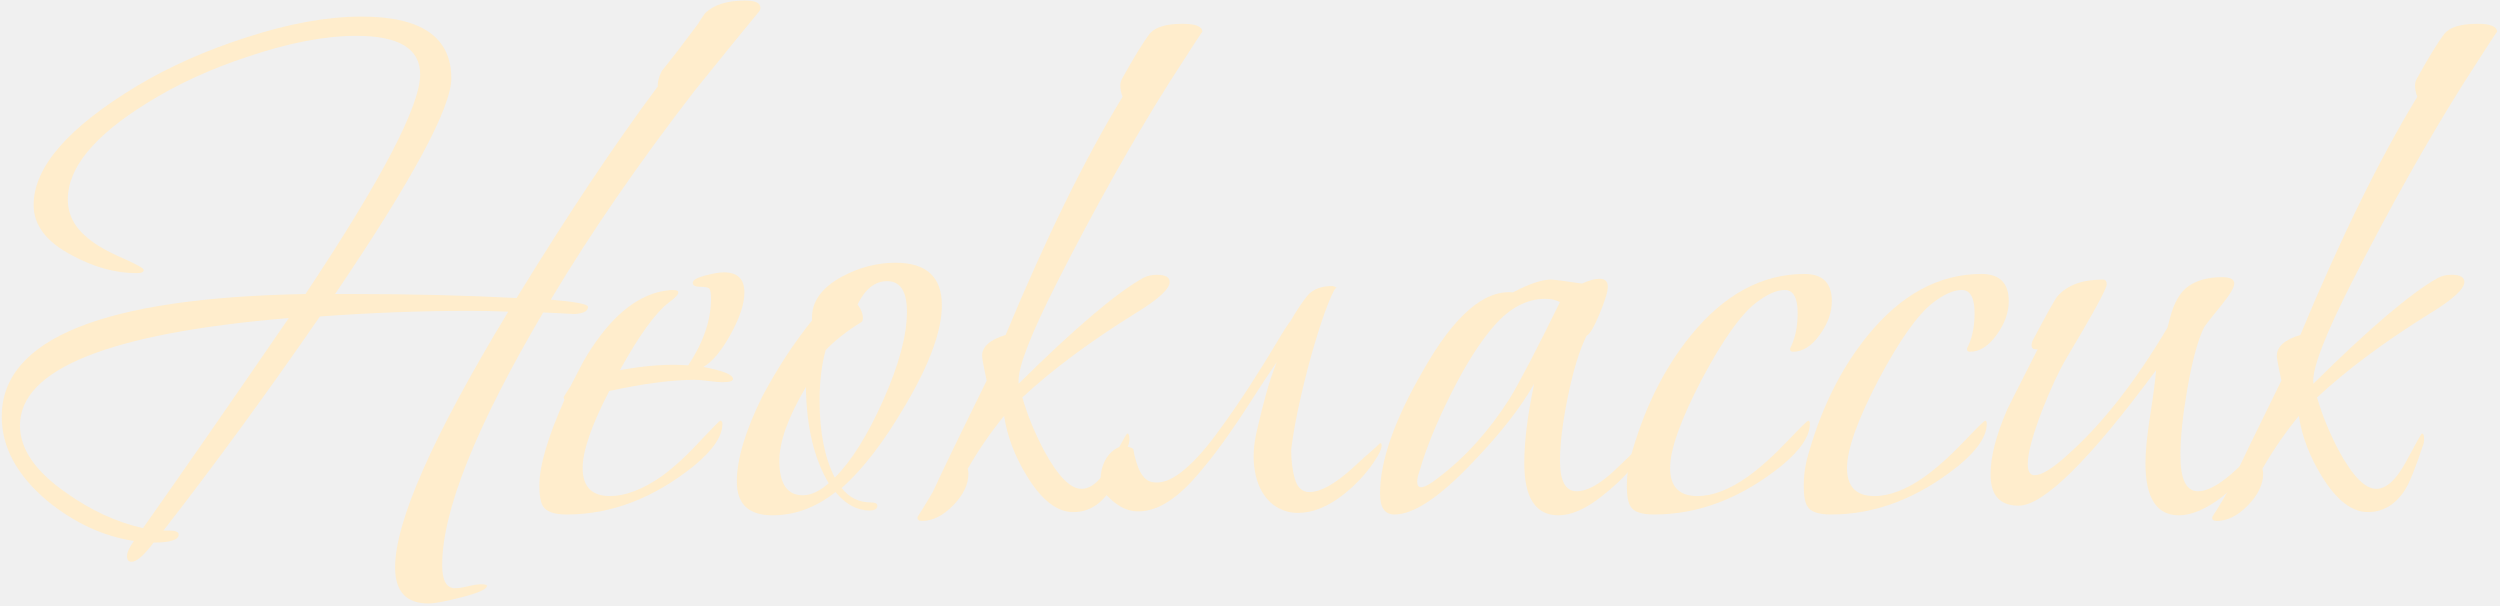
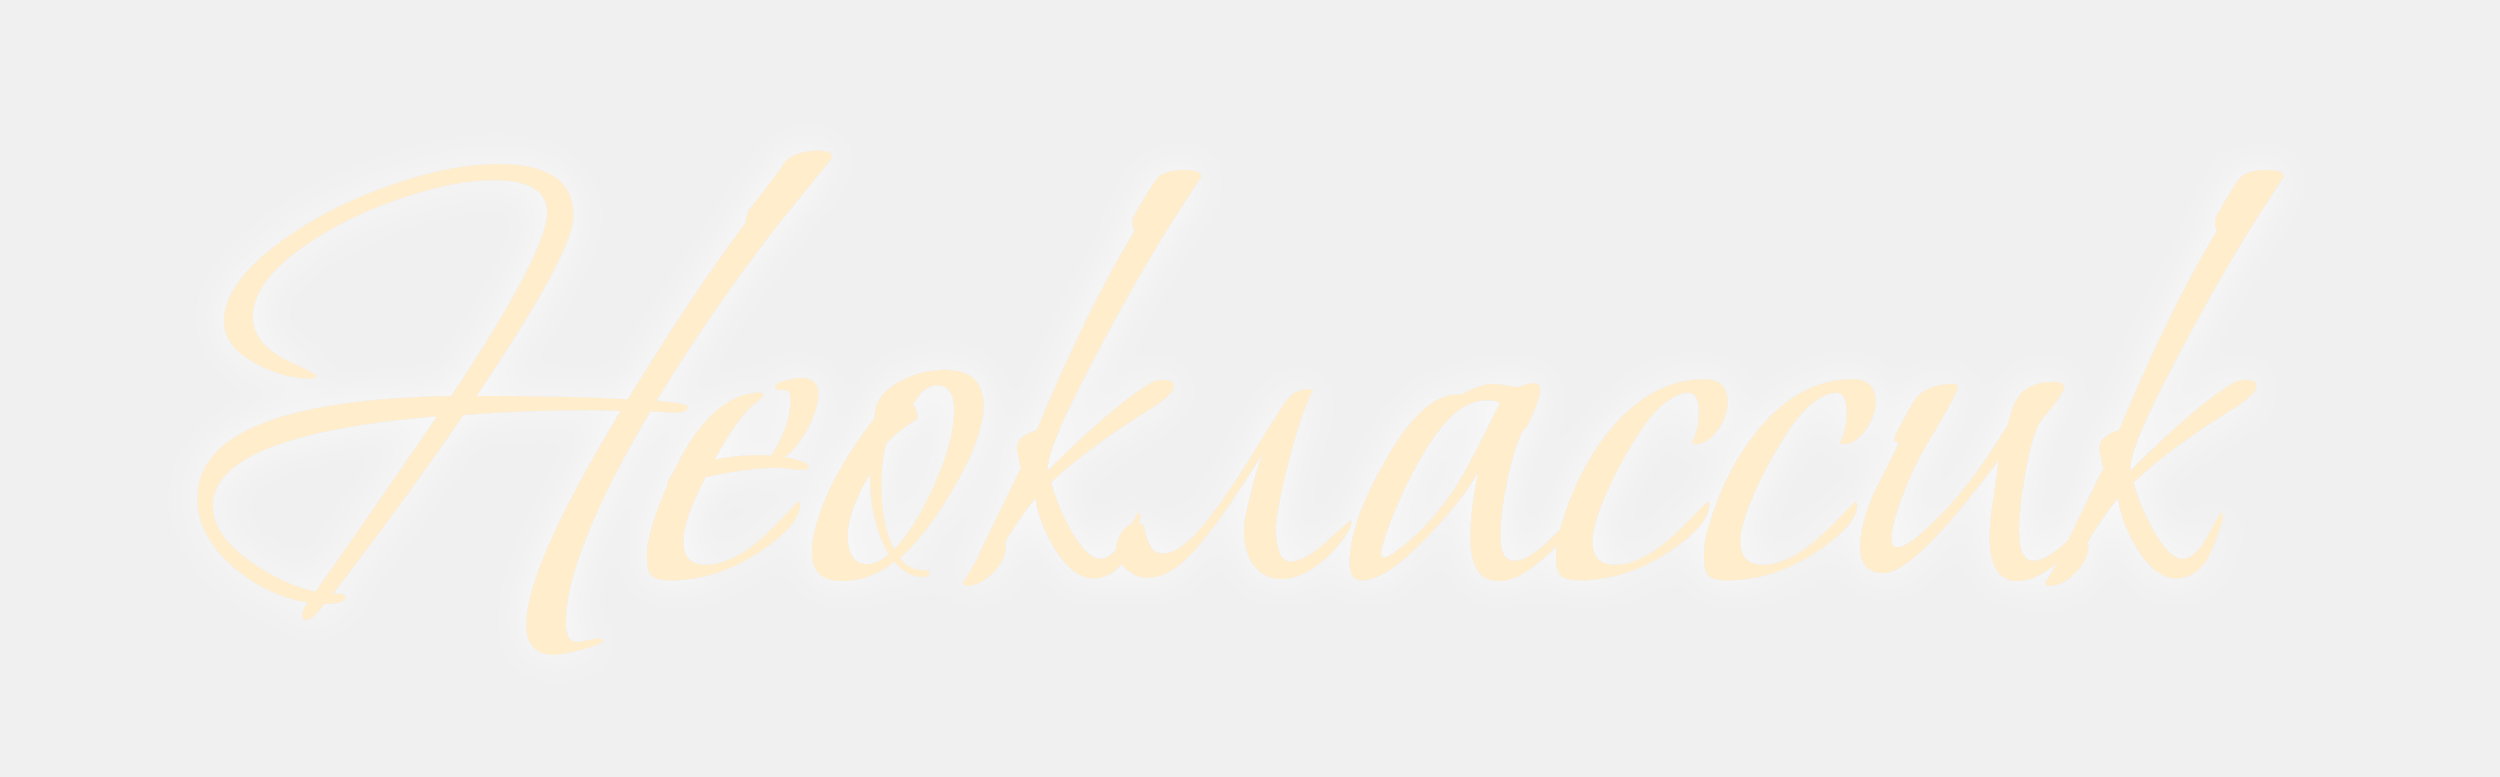
- <svg xmlns="http://www.w3.org/2000/svg" width="821" height="199" viewBox="0 0 821 199" fill="none">
-   <path d="M94.839 104.449C35.981 109.366 6.554 121.128 6.554 139.735C6.554 147.458 11.627 154.836 21.767 161.854C29.908 167.649 38.307 171.505 46.957 173.438C57.761 158.165 73.722 135.174 94.839 104.449ZM180.877 98.398C189.023 99.104 193.096 99.893 193.096 100.765C193.096 102.349 191.265 103.132 187.607 103.132C189.107 103.132 186.029 102.965 178.382 102.61C156.27 140.179 145.214 167.821 145.214 185.55C145.214 190.64 146.625 193.184 149.456 193.184C150.45 193.184 151.861 192.965 153.692 192.526C155.518 192.087 156.933 191.868 157.933 191.868C159.26 191.868 159.928 192.045 159.928 192.401C159.928 193.451 157.221 194.679 151.821 196.085C146.417 197.485 142.72 198.185 140.721 198.185C133.406 198.185 129.754 194.245 129.754 186.345C129.754 171.244 142.136 143.252 166.911 102.349C162.753 102.171 158.433 102.082 153.939 102.082C138.311 102.082 122.018 102.699 105.063 103.927C87.608 129.201 70.48 152.642 53.688 174.227H55.435C57.593 174.227 58.677 174.666 58.677 175.544C58.677 177.3 55.935 178.178 50.446 178.178C47.289 182.394 44.874 184.495 43.211 184.495C42.216 184.495 41.716 183.878 41.716 182.656C41.716 181.422 42.464 179.761 43.963 177.655C33.818 176.072 24.341 171.683 15.531 164.487C5.554 156.064 0.571 146.847 0.571 136.84C0.571 111.211 33.818 97.787 100.322 96.554C125.428 58.812 137.979 34.765 137.979 24.403C137.979 15.98 131.001 11.769 117.03 11.769C106.721 11.769 94.839 14.052 81.373 18.614C69.064 22.653 58.008 27.742 48.205 33.887C30.908 44.594 22.267 55.128 22.267 65.479C22.267 70.396 24.425 74.613 28.75 78.119C31.408 80.402 35.397 82.686 40.722 84.964C45.042 86.903 47.205 88.125 47.205 88.653C47.205 89.353 46.458 89.703 44.958 89.703C37.975 89.703 30.908 87.775 23.762 83.914C15.284 79.525 11.043 73.996 11.043 67.324C11.043 54.861 22.43 41.782 45.21 28.092C55.846 21.775 67.733 16.503 80.873 12.291C94.839 7.729 107.468 5.446 118.777 5.446C138.395 5.446 148.208 12.208 148.208 25.725C148.208 35.376 135.485 58.989 110.052 96.554H115.783C134.906 96.554 152.86 96.993 169.652 97.871C186.444 70.485 201.905 47.311 216.039 28.354C215.871 27.131 216.291 25.459 217.286 23.353C220.444 19.491 224.433 14.313 229.258 7.818C229.753 6.94 230.505 5.801 231.5 4.396C234.326 1.585 238.735 0.179 244.718 0.179C248.044 0.179 249.707 0.968 249.707 2.551C249.707 3.079 249.539 3.518 249.207 3.868C244.55 9.485 237.488 18.175 228.011 29.937C209.719 53.633 194.006 76.457 180.877 98.398Z" fill="#FFEDCC" />
-   <path d="M240.724 124.462C240.724 125.167 239.561 125.517 237.235 125.517C236.236 125.517 234.741 125.387 232.747 125.12C230.747 124.859 229.253 124.728 228.253 124.728C220.775 124.728 211.382 125.956 200.074 128.412C194.254 139.646 191.344 148.075 191.344 153.692C191.344 159.842 194.338 162.904 200.326 162.904C205.315 162.904 210.882 160.798 217.034 156.587C221.186 153.603 225.595 149.569 230.252 144.475C234.241 140.258 236.32 138.157 236.488 138.157C236.988 138.157 237.235 138.507 237.235 139.207C237.235 143.252 234.157 147.813 228.006 152.898C214.703 163.609 200.737 168.965 186.108 168.965C182.119 168.965 179.54 168.082 178.377 166.332C177.546 165.104 177.13 162.82 177.13 159.481C177.13 152.992 179.877 143.597 185.36 131.312C185.192 130.962 185.113 130.696 185.113 130.518C185.113 130.345 185.86 129.117 187.355 126.834C188.354 124.906 189.765 122.184 191.596 118.672C198.911 106.032 206.972 98.487 215.787 96.026C217.944 95.498 219.691 95.237 221.023 95.237C222.186 95.237 222.77 95.498 222.77 96.026C222.77 96.726 221.686 97.87 219.528 99.448C215.203 102.787 209.882 110.16 203.568 121.567C212.208 119.989 219.691 119.461 226.011 119.989C231 112.438 233.494 105.154 233.494 98.132C233.494 96.198 233.286 95.064 232.87 94.709C232.455 94.359 231.455 94.181 229.876 94.181C228.298 94.181 227.511 93.748 227.511 92.865C227.511 91.987 228.837 91.198 231.5 90.498C234.157 89.797 236.236 89.442 237.735 89.442C242.224 89.442 244.466 91.642 244.466 96.026C244.466 99.715 242.971 104.282 239.977 109.721C236.988 115.161 233.994 118.761 231 120.511C237.483 121.739 240.724 123.056 240.724 124.462Z" fill="#FFEDCC" />
-   <path d="M297.834 102.346C297.834 95.679 295.671 92.34 291.35 92.34C287.362 92.34 284.12 94.885 281.626 99.974C282.784 101.557 283.373 103.052 283.373 104.447C283.373 105.152 283.2 105.596 282.873 105.769C278.048 108.758 274.143 111.82 271.149 114.986C269.817 119.72 269.154 125.254 269.154 131.576C269.154 141.933 270.817 150.356 274.143 156.851C279.626 151.411 284.946 142.894 290.103 131.31C295.255 119.72 297.834 110.074 297.834 102.346ZM272.148 158.695C267.323 150.622 264.829 140.093 264.666 127.093C258.846 136.927 255.936 145 255.936 151.323C255.936 158.868 258.514 162.646 263.671 162.646C266.324 162.646 269.154 161.329 272.148 158.695ZM294.092 86.284C304.233 86.284 309.305 90.934 309.305 100.24C309.305 108.491 305.396 119.286 297.586 132.627C290.435 144.911 283.373 154.128 276.39 160.273C278.879 163.435 282.121 165.013 286.114 165.013C287.441 165.013 288.109 165.368 288.109 166.063C288.109 167.118 287.273 167.646 285.615 167.646C281.457 167.646 277.716 165.629 274.39 161.59C267.907 166.685 261.008 169.229 253.694 169.229C245.874 169.229 241.97 165.54 241.97 158.168C241.97 150.79 244.795 141.41 250.447 129.993C255.441 120.692 260.84 112.441 266.66 105.246V104.713C266.492 99.101 269.817 94.445 276.637 90.762C282.284 87.773 288.109 86.284 294.092 86.284Z" fill="#FFEDCC" />
-   <path d="M334.492 125.253V126.042C352.947 107.785 366.576 96.201 375.39 91.284C376.722 90.583 378.216 90.233 379.879 90.233C382.705 90.233 384.12 91.022 384.12 92.6C384.12 94.884 380.379 98.306 372.896 102.873C357.935 112.179 345.548 121.397 335.739 130.52C337.397 136.31 339.812 142.193 342.97 148.166C347.463 156.416 351.531 160.539 355.194 160.539C358.514 160.539 361.8 157.508 365.042 151.458C368.284 145.396 369.986 142.366 370.154 142.366C370.654 142.366 370.902 142.987 370.902 144.215C370.902 145.093 370.733 145.882 370.402 146.582C368.076 153.605 366.165 158.345 364.671 160.8C361.508 165.717 357.435 168.173 352.447 168.173C347.127 168.173 342.054 164.223 337.234 156.322C333.245 149.833 330.751 143.249 329.751 136.576C325.425 141.843 321.437 147.633 317.784 153.955C317.948 154.483 318.032 155.006 318.032 155.533C318.032 159.05 316.369 162.514 313.048 165.937C309.717 169.359 306.313 171.073 302.819 171.073C301.661 171.073 301.161 170.629 301.324 169.756C302.487 167.996 304.15 165.273 306.313 161.589C310.133 153.344 316.037 141.143 324.02 124.992C323.02 120.425 322.52 117.708 322.52 116.83C322.52 113.841 325.099 111.563 330.256 109.979C343.554 78.032 356.352 51.969 368.66 31.778C368.16 30.55 367.907 29.322 367.907 28.089C367.907 27.389 368.076 26.689 368.412 25.983C372.401 18.788 375.474 13.782 377.637 10.976C379.463 8.871 383.036 7.815 388.362 7.815C392.682 7.815 394.845 8.698 394.845 10.449C394.845 10.276 391.187 15.893 383.873 27.3C371.733 46.613 359.514 68.376 347.211 92.6C338.565 109.635 334.324 120.514 334.492 125.253Z" fill="#FFEDCC" />
-   <path d="M424.023 147.634C424.023 151.323 424.433 154.573 425.27 157.379C426.096 160.185 427.675 161.59 430.006 161.59C433.658 161.59 438.399 158.957 444.219 153.69C445.719 152.289 447.006 151.103 448.085 150.137C449.163 149.175 450.119 148.339 450.95 147.634C451.781 146.934 452.534 146.228 453.202 145.533C453.528 145.533 453.697 145.706 453.697 146.056C453.86 146.761 453.444 147.989 452.45 149.74C449.624 154.484 445.882 158.696 441.23 162.379C436.073 166.424 431.085 168.436 426.265 168.436C423.77 168.436 421.484 167.819 419.405 166.596C417.322 165.368 415.624 163.566 414.293 161.199C412.962 158.832 412.13 155.89 411.799 152.373C411.467 148.867 411.883 144.833 413.046 140.261C413.877 136.577 414.793 132.935 415.793 129.335C416.787 125.74 417.945 122.27 419.282 118.937C416.619 122.798 413.833 127.01 410.928 131.577C408.018 136.138 405.024 140.569 401.95 144.87C398.872 149.175 395.715 153.167 392.473 156.851C389.231 160.54 385.99 163.346 382.748 165.274C379.502 167.208 376.265 168.08 373.019 167.913C369.782 167.735 366.58 165.98 363.418 162.646C362.091 161.24 361.423 159.485 361.423 157.379C361.423 155.273 361.883 153.298 362.794 151.453C363.71 149.609 365.001 148.203 366.659 147.242C368.322 146.275 370.153 146.317 372.148 147.373C373.311 154.045 375.35 157.687 378.26 158.299C381.165 158.915 384.406 157.818 387.984 155.007C391.557 152.201 395.299 148.167 399.204 142.894C403.108 137.627 406.771 132.36 410.18 127.093C413.585 121.831 416.535 117.092 419.034 112.881C421.523 108.664 423.102 106.208 423.77 105.502C425.77 101.996 427.635 99.185 429.382 97.079C431.129 94.974 433.911 93.918 437.736 93.918L438.983 94.446C438.484 94.446 437.528 96.249 436.113 99.844C434.698 103.444 433.203 107.917 431.624 113.272C430.046 118.628 428.546 124.376 427.136 130.521C425.725 136.666 424.686 142.367 424.023 147.634Z" fill="#FFEDCC" />
-   <path d="M512.298 99.185C510.803 98.485 509.224 98.129 507.561 98.129C501.41 98.129 495.753 101.118 490.601 107.085C486.113 112.18 481.46 119.506 476.64 129.068C471.815 138.641 468.321 147.2 466.163 154.74C465.663 156.151 465.416 157.295 465.416 158.168C465.416 159.396 465.827 160.012 466.663 160.012C467.826 160.012 469.736 158.957 472.394 156.851C481.208 150.178 489.023 141.494 495.842 130.782C499.331 124.992 504.82 114.458 512.298 99.185ZM511.798 169.229C504.32 169.229 500.578 163.524 500.578 152.106C500.578 144.911 501.662 136.222 503.82 126.043C499.331 133.943 492.601 142.544 483.618 151.85C472.81 163.257 464.248 168.963 457.933 168.963C454.771 168.963 453.197 166.68 453.197 162.113C453.197 151.411 457.933 137.894 467.41 121.57C477.551 103.663 487.36 95.151 496.837 96.024C502.157 93.218 506.314 91.812 509.308 91.812C510.308 91.812 513.708 92.251 519.533 93.129C521.859 92.073 523.769 91.551 525.269 91.551C527.095 91.551 528.011 92.429 528.011 94.179C528.011 95.762 527.095 98.751 525.269 103.13C523.438 107.524 522.027 109.891 521.028 110.247C518.697 114.986 516.663 121.612 514.92 130.124C513.174 138.641 512.298 145.705 512.298 151.323C512.298 157.995 514.129 161.329 517.786 161.329C521.275 161.329 525.516 158.957 530.51 154.217C535.493 149.478 537.904 147.106 537.74 147.106C538.067 147.106 538.235 147.289 538.235 147.633C538.235 151.495 534.078 156.678 525.769 163.173C520.612 167.207 515.955 169.229 511.798 169.229Z" fill="#FFEDCC" />
-   <path d="M601.577 98.922C601.577 102.611 600.246 106.295 597.588 109.979C594.925 113.668 592.011 115.512 588.863 115.512C588.195 115.512 587.863 115.246 587.863 114.718C587.863 114.373 588.027 113.929 588.358 113.401C589.689 110.423 590.353 106.911 590.353 102.872C590.353 97.783 588.942 95.233 586.116 95.233C583.454 95.233 580.296 96.639 576.639 99.45C571.65 103.311 565.746 111.656 558.932 124.463C551.949 137.803 548.46 147.554 548.46 153.688C548.46 159.838 551.454 162.905 557.437 162.905C562.426 162.905 567.909 160.8 573.897 156.588C578.049 153.604 582.538 149.565 587.363 144.476C591.352 140.259 593.51 138.159 593.847 138.159C594.178 138.159 594.346 138.509 594.346 139.209C594.346 143.248 591.268 147.81 585.122 152.899C571.814 163.611 557.848 168.961 543.224 168.961C539.061 168.961 536.488 168.078 535.488 166.328C534.657 165.105 534.246 162.822 534.246 159.483C534.246 156.682 534.578 153.871 535.241 151.06C539.566 134.908 546.213 121.302 555.19 110.245C566.167 96.727 578.633 89.966 592.599 89.966C598.588 89.966 601.577 92.955 601.577 98.922Z" fill="#FFEDCC" />
-   <path d="M659.679 98.922C659.679 102.611 658.343 106.295 655.69 109.979C653.028 113.668 650.113 115.512 646.965 115.512C646.297 115.512 645.966 115.246 645.966 114.718C645.966 114.373 646.129 113.929 646.46 113.401C647.792 110.423 648.455 106.911 648.455 102.872C648.455 97.783 647.044 95.233 644.219 95.233C641.556 95.233 638.399 96.639 634.741 99.45C629.753 103.311 623.849 111.656 617.034 124.463C610.051 137.803 606.562 147.554 606.562 153.688C606.562 159.838 609.556 162.905 615.539 162.905C620.528 162.905 626.011 160.8 632 156.588C636.152 153.604 640.64 149.565 645.466 144.476C649.455 140.259 651.612 138.159 651.949 138.159C652.28 138.159 652.449 138.509 652.449 139.209C652.449 143.248 649.37 147.81 643.224 152.899C629.916 163.611 615.95 168.961 601.326 168.961C597.164 168.961 594.59 168.078 593.591 166.328C592.759 165.105 592.348 162.822 592.348 159.483C592.348 156.682 592.675 153.871 593.343 151.06C597.669 134.908 604.315 121.302 613.292 110.245C624.269 96.727 636.736 89.966 650.702 89.966C656.69 89.966 659.679 92.955 659.679 98.922Z" fill="#FFEDCC" />
-   <path d="M715.538 169.229C708.219 169.229 704.566 163.523 704.566 152.111C704.566 148.249 705.066 143.16 706.061 136.837C707.224 129.292 707.892 124.202 708.055 121.569C686.112 151.238 671.067 166.067 662.916 166.067C656.764 166.067 653.691 162.645 653.691 155.8C653.691 150.005 655.517 142.893 659.179 134.47C659.674 133.415 663.005 126.836 669.152 114.719H668.652C667.657 114.719 667.162 114.28 667.162 113.402C667.162 113.057 667.241 112.613 667.405 112.085C672.23 102.962 674.972 98.045 675.635 97.345C678.792 93.656 683.781 91.811 690.6 91.811C691.432 91.811 691.847 92.339 691.847 93.389C691.847 94.795 687.438 102.873 678.629 117.613C676.135 121.83 673.477 127.536 670.651 134.731C667.489 142.987 665.915 148.871 665.915 152.372C665.915 154.833 666.657 156.061 668.157 156.061C670.483 156.061 674.056 153.871 678.881 149.477C690.185 139.476 701.157 125.519 711.797 107.612L712.549 104.712C713.875 99.45 715.954 95.855 718.78 93.917C721.611 91.989 725.268 91.022 729.752 91.022C732.409 91.022 733.745 91.722 733.745 93.128C733.745 94.356 732.33 96.728 729.504 100.239C726.174 104.279 724.268 106.734 723.768 107.612C721.774 111.651 719.943 118.408 718.285 127.886C716.785 136.67 716.038 143.865 716.038 149.477C716.038 157.378 717.943 161.328 721.774 161.328C725.1 161.328 729.291 158.956 734.369 154.216C739.437 149.477 741.887 147.11 741.723 147.11C741.887 147.11 741.976 147.288 741.976 147.633C741.976 151.494 737.903 156.683 729.752 163.172C724.432 167.206 719.695 169.229 715.538 169.229Z" fill="#FFEDCC" />
-   <path d="M759.683 125.253V126.042C778.138 107.785 791.767 96.201 800.582 91.284C801.908 90.583 803.407 90.233 805.07 90.233C807.891 90.233 809.307 91.022 809.307 92.6C809.307 94.884 805.565 98.306 798.087 102.873C783.122 112.179 770.734 121.397 760.93 130.52C762.588 136.31 764.998 142.193 768.161 148.166C772.65 156.416 776.723 160.539 780.38 160.539C783.706 160.539 786.992 157.508 790.233 151.458C793.475 145.396 795.177 142.366 795.346 142.366C795.845 142.366 796.088 142.987 796.088 144.215C796.088 145.093 795.925 145.882 795.593 146.582C793.262 153.605 791.352 158.345 789.857 160.8C786.695 165.717 782.627 168.173 777.638 168.173C772.318 168.173 767.24 164.223 762.425 156.322C758.436 149.833 755.942 143.249 754.942 136.576C750.617 141.843 746.628 147.633 742.971 153.955C743.134 154.483 743.223 155.006 743.223 155.533C743.223 159.05 741.56 162.514 738.234 165.937C734.904 169.359 731.504 171.073 728.015 171.073C726.847 171.073 726.352 170.629 726.515 169.756C727.678 167.996 729.336 165.273 731.504 161.589C735.324 153.344 741.229 141.143 749.206 124.992C748.212 120.425 747.712 117.708 747.712 116.83C747.712 113.841 750.29 111.563 755.442 109.979C768.74 78.032 781.543 51.969 793.846 31.778C793.351 30.55 793.099 29.322 793.099 28.089C793.099 27.389 793.262 26.689 793.599 25.983C797.587 18.788 800.661 13.782 802.828 10.976C804.655 8.871 808.228 7.815 813.553 7.815C817.868 7.815 820.031 8.698 820.031 10.449C820.031 10.276 816.374 15.893 809.064 27.3C796.919 46.613 784.705 68.376 772.397 92.6C763.751 109.635 759.515 120.514 759.683 125.253Z" fill="#FFEDCC" />
+ <svg xmlns="http://www.w3.org/2000/svg" width="982" height="305" viewBox="0 0 982 305" fill="none">
+   <g filter="url(#filter0_d_1_239)">
+     <mask id="mask0_1_239" style="mask-type:luminance" maskUnits="userSpaceOnUse" x="0" y="0" width="982" height="305">
+       <path d="M0 304.57H982V0H0V304.57Z" fill="white" />
+     </mask>
+     <g mask="url(#mask0_1_239)">
+       <path d="M171.839 163.449C112.981 168.366 83.554 180.128 83.554 198.735C83.554 206.458 88.627 213.836 98.767 220.854C106.908 226.649 115.307 230.505 123.957 232.438C134.761 217.165 150.721 194.174 171.839 163.449ZM257.877 157.398C266.023 158.104 270.096 158.893 270.096 159.765C270.096 161.349 268.265 162.132 264.607 162.132C266.107 162.132 263.029 161.965 255.382 161.61C233.27 199.179 222.214 226.821 222.214 244.55C222.214 249.64 223.625 252.184 226.456 252.184C227.45 252.184 228.861 251.965 230.692 251.526C232.518 251.087 233.933 250.868 234.933 250.868C236.26 250.868 236.928 251.045 236.928 251.401C236.928 252.451 234.221 253.679 228.821 255.085C223.417 256.485 219.72 257.185 217.721 257.185C210.406 257.185 206.754 253.245 206.754 245.345C206.754 230.244 219.136 202.252 243.911 161.349C239.753 161.171 235.433 161.082 230.939 161.082C215.311 161.082 199.018 161.699 182.063 162.927C164.608 188.201 147.48 211.642 130.688 233.227H132.435C134.593 233.227 135.677 233.666 135.677 234.544C135.677 236.3 132.935 237.178 127.446 237.178C124.289 241.394 121.874 243.495 120.211 243.495C119.216 243.495 118.716 242.878 118.716 241.656C118.716 240.422 119.464 238.761 120.963 236.655C110.818 235.072 101.341 230.683 92.531 223.487C82.554 215.064 77.571 205.847 77.571 195.84C77.571 170.211 110.818 156.787 177.322 155.554C202.428 117.812 214.979 93.765 214.979 83.403C214.979 74.98 208.001 70.769 194.03 70.769C183.721 70.769 171.839 73.052 158.373 77.614C146.064 81.653 135.008 86.742 125.205 92.887C107.908 103.594 99.267 114.128 99.267 124.479C99.267 129.396 101.425 133.613 105.75 137.119C108.408 139.402 112.397 141.686 117.722 143.964C122.042 145.903 124.205 147.125 124.205 147.653C124.205 148.353 123.458 148.703 121.958 148.703C114.975 148.703 107.908 146.775 100.762 142.914C92.284 138.525 88.043 132.996 88.043 126.324C88.043 113.861 99.43 100.783 122.21 87.092C132.846 80.775 144.733 75.503 157.873 71.291C171.839 66.73 184.468 64.446 195.777 64.446C215.395 64.446 225.208 71.208 225.208 84.725C225.208 94.376 212.485 117.989 187.052 155.554H192.783C211.906 155.554 229.86 155.993 246.652 156.87C263.444 129.485 278.905 106.311 293.039 87.354C292.871 86.131 293.291 84.459 294.286 82.353C297.444 78.492 301.433 73.313 306.258 66.818C306.753 65.941 307.505 64.801 308.5 63.396C311.326 60.585 315.735 59.179 321.718 59.179C325.044 59.179 326.707 59.968 326.707 61.551C326.707 62.079 326.539 62.518 326.207 62.868C321.55 68.485 314.488 77.175 305.011 88.937C286.719 112.633 271.006 135.457 257.877 157.398Z" fill="#FFEDCC" />
+       <path d="M317.724 183.462C317.724 184.167 316.561 184.517 314.235 184.517C313.236 184.517 311.741 184.387 309.747 184.12C307.747 183.859 306.253 183.728 305.253 183.728C297.775 183.728 288.382 184.956 277.074 187.412C271.254 198.646 268.344 207.075 268.344 212.692C268.344 218.842 271.338 221.904 277.326 221.904C282.315 221.904 287.882 219.798 294.034 215.587C298.186 212.603 302.595 208.569 307.252 203.475C311.241 199.258 313.32 197.157 313.488 197.157C313.988 197.157 314.235 197.507 314.235 198.207C314.235 202.252 311.157 206.813 305.006 211.898C291.703 222.609 277.737 227.965 263.108 227.965C259.119 227.965 256.54 227.082 255.377 225.332C254.546 224.104 254.13 221.82 254.13 218.481C254.13 211.992 256.877 202.597 262.36 190.312C262.192 189.962 262.113 189.696 262.113 189.518C262.113 189.345 262.86 188.117 264.355 185.834C265.354 183.906 266.765 181.184 268.596 177.672C275.911 165.032 283.972 157.487 292.787 155.026C294.944 154.498 296.691 154.237 298.023 154.237C299.186 154.237 299.77 154.498 299.77 155.026C299.77 155.726 298.686 156.87 296.528 158.448C292.203 161.787 286.882 169.16 280.568 180.567C289.208 178.989 296.691 178.461 303.011 178.989C308 171.438 310.494 164.154 310.494 157.132C310.494 155.198 310.286 154.064 309.87 153.709C309.455 153.359 308.455 153.181 306.876 153.181C305.298 153.181 304.511 152.748 304.511 151.865C304.511 150.987 305.837 150.198 308.5 149.498C311.157 148.797 313.236 148.442 314.735 148.442C319.224 148.442 321.466 150.642 321.466 155.026C321.466 158.715 319.971 163.282 316.977 168.721C313.988 174.161 310.994 177.761 308 179.511C314.483 180.739 317.724 182.056 317.724 183.462Z" fill="#FFEDCC" />
+       <path d="M374.834 161.346C374.834 154.679 372.671 151.34 368.35 151.34C364.362 151.34 361.12 153.884 358.626 158.974C359.784 160.557 360.373 162.052 360.373 163.447C360.373 164.152 360.2 164.596 359.873 164.769C355.048 167.758 351.143 170.82 348.149 173.986C346.817 178.72 346.154 184.254 346.154 190.576C346.154 200.933 347.817 209.356 351.143 215.851C356.626 210.411 361.946 201.894 367.103 190.31C372.255 178.72 374.834 169.074 374.834 161.346ZM349.148 217.695C344.323 209.622 341.829 199.093 341.666 186.093C335.846 195.927 332.936 204 332.936 210.323C332.936 217.868 335.514 221.646 340.671 221.646C343.324 221.646 346.154 220.329 349.148 217.695ZM371.092 145.284C381.233 145.284 386.305 149.934 386.305 159.24C386.305 167.491 382.396 178.286 374.586 191.627C367.435 203.911 360.373 213.128 353.39 219.273C355.879 222.435 359.121 224.013 363.114 224.013C364.441 224.013 365.109 224.368 365.109 225.063C365.109 226.118 364.273 226.646 362.615 226.646C358.457 226.646 354.716 224.629 351.39 220.59C344.907 225.685 338.008 228.229 330.694 228.229C322.874 228.229 318.97 224.54 318.97 217.168C318.97 209.79 321.795 200.41 327.447 188.993C332.441 179.692 337.84 171.441 343.66 164.246V163.713C343.492 158.101 346.817 153.446 353.637 149.762C359.284 146.773 365.109 145.284 371.092 145.284Z" fill="#FFEDCC" />
+       <path d="M411.492 184.253V185.042C429.947 166.785 443.576 155.2 452.39 150.283C453.722 149.583 455.216 149.233 456.879 149.233C459.705 149.233 461.12 150.022 461.12 151.6C461.12 153.884 457.379 157.306 449.896 161.873C434.935 171.179 422.548 180.397 412.739 189.52C414.397 195.31 416.812 201.193 419.97 207.166C424.463 215.416 428.531 219.539 432.194 219.539C435.514 219.539 438.8 216.508 442.042 210.458C445.284 204.396 446.986 201.366 447.154 201.366C447.654 201.366 447.902 201.987 447.902 203.215C447.902 204.093 447.733 204.882 447.402 205.582C445.076 212.605 443.165 217.345 441.671 219.8C438.508 224.717 434.435 227.173 429.447 227.173C424.127 227.173 419.054 223.223 414.234 215.322C410.245 208.833 407.751 202.249 406.751 195.576C402.425 200.843 398.437 206.633 394.784 212.955C394.948 213.483 395.032 214.006 395.032 214.533C395.032 218.05 393.369 221.514 390.048 224.937C386.717 228.359 383.313 230.073 379.819 230.073C378.661 230.073 378.161 229.629 378.324 228.756C379.487 226.996 381.15 224.273 383.313 220.589C387.133 212.344 393.037 200.143 401.02 183.992C400.02 179.425 399.52 176.708 399.52 175.83C399.52 172.841 402.099 170.563 407.256 168.979C420.554 137.032 433.352 110.969 445.66 90.778C445.16 89.55 444.907 88.322 444.907 87.089C444.907 86.389 445.076 85.689 445.412 84.983C449.401 77.788 452.474 72.782 454.637 69.976C456.463 67.871 460.036 66.815 465.362 66.815C469.682 66.815 471.845 67.698 471.845 69.449C471.845 69.276 468.187 74.893 460.873 86.3C448.733 105.613 436.514 127.376 424.211 151.6C415.565 168.635 411.324 179.514 411.492 184.253Z" fill="#FFEDCC" />
+       <path d="M501.023 206.634C501.023 210.323 501.433 213.573 502.27 216.379C503.096 219.185 504.675 220.59 507.006 220.59C510.658 220.59 515.399 217.957 521.219 212.69C522.719 211.289 524.006 210.103 525.085 209.137C526.163 208.175 527.119 207.339 527.95 206.634C528.781 205.934 529.534 205.228 530.202 204.533C530.528 204.533 530.697 204.706 530.697 205.056C530.86 205.761 530.444 206.989 529.45 208.74C526.624 213.484 522.882 217.696 518.23 221.379C513.073 225.424 508.085 227.436 503.265 227.436C500.77 227.436 498.484 226.819 496.405 225.596C494.322 224.368 492.624 222.566 491.293 220.199C489.962 217.832 489.13 214.89 488.799 211.373C488.467 207.867 488.883 203.833 490.046 199.261C490.877 195.577 491.793 191.935 492.793 188.335C493.787 184.74 494.945 181.27 496.282 177.937C493.619 181.798 490.833 186.01 487.928 190.577C485.018 195.138 482.024 199.569 478.95 203.87C475.872 208.175 472.715 212.167 469.473 215.851C466.231 219.54 462.99 222.346 459.748 224.274C456.502 226.208 453.265 227.08 450.019 226.913C446.782 226.735 443.58 224.98 440.418 221.646C439.091 220.24 438.423 218.485 438.423 216.379C438.423 214.273 438.883 212.298 439.794 210.453C440.71 208.609 442.001 207.203 443.659 206.242C445.322 205.275 447.153 205.317 449.148 206.373C450.311 213.045 452.35 216.687 455.26 217.299C458.165 217.915 461.406 216.818 464.984 214.007C468.557 211.201 472.299 207.167 476.204 201.894C480.108 196.627 483.771 191.36 487.18 186.093C490.585 180.831 493.535 176.092 496.034 171.881C498.523 167.664 500.102 165.208 500.77 164.502C502.77 160.996 504.635 158.185 506.382 156.079C508.129 153.974 510.911 152.918 514.736 152.918L515.983 153.446C515.484 153.446 514.528 155.249 513.113 158.844C511.698 162.444 510.203 166.917 508.624 172.272C507.046 177.628 505.546 183.376 504.136 189.521C502.725 195.666 501.686 201.367 501.023 206.634Z" fill="#FFEDCC" />
+       <path d="M589.298 158.185C587.803 157.485 586.224 157.129 584.561 157.129C578.41 157.129 572.753 160.118 567.601 166.085C563.113 171.18 558.46 178.506 553.64 188.068C548.815 197.641 545.321 206.2 543.163 213.74C542.663 215.151 542.416 216.295 542.416 217.168C542.416 218.396 542.827 219.012 543.663 219.012C544.826 219.012 546.736 217.957 549.394 215.851C558.208 209.178 566.023 200.494 572.842 189.782C576.331 183.992 581.82 173.458 589.298 158.185ZM588.798 228.229C581.32 228.229 577.578 222.524 577.578 211.106C577.578 203.911 578.662 195.222 580.82 185.043C576.331 192.943 569.601 201.544 560.618 210.85C549.81 222.257 541.248 227.963 534.933 227.963C531.771 227.963 530.197 225.68 530.197 221.113C530.197 210.411 534.933 196.894 544.41 180.57C554.551 162.663 564.36 154.151 573.837 155.024C579.157 152.218 583.314 150.812 586.308 150.812C587.308 150.812 590.708 151.251 596.533 152.129C598.859 151.073 600.769 150.551 602.269 150.551C604.095 150.551 605.011 151.429 605.011 153.179C605.011 154.762 604.095 157.751 602.269 162.13C600.438 166.524 599.027 168.891 598.028 169.247C595.697 173.986 593.663 180.612 591.92 189.124C590.174 197.641 589.298 204.705 589.298 210.323C589.298 216.995 591.129 220.329 594.786 220.329C598.275 220.329 602.516 217.957 607.51 213.217C612.493 208.478 614.904 206.106 614.74 206.106C615.067 206.106 615.235 206.289 615.235 206.633C615.235 210.495 611.078 215.678 602.769 222.173C597.612 226.207 592.955 228.229 588.798 228.229Z" fill="#FFEDCC" />
+       <path d="M678.577 157.922C678.577 161.611 677.246 165.295 674.588 168.979C671.925 172.668 669.011 174.512 665.863 174.512C665.195 174.512 664.863 174.246 664.863 173.718C664.863 173.373 665.027 172.929 665.358 172.401C666.689 169.423 667.353 165.911 667.353 161.872C667.353 156.783 665.942 154.233 663.116 154.233C660.454 154.233 657.296 155.639 653.639 158.45C648.65 162.311 642.746 170.656 635.932 183.463C628.949 196.803 625.46 206.554 625.46 212.688C625.46 218.838 628.454 221.905 634.437 221.905C639.426 221.905 644.909 219.8 650.897 215.588C655.049 212.604 659.538 208.565 664.363 203.476C668.352 199.259 670.51 197.159 670.847 197.159C671.178 197.159 671.346 197.509 671.346 198.209C671.346 202.248 668.268 206.81 662.122 211.899C648.814 222.611 634.848 227.961 620.224 227.961C616.061 227.961 613.488 227.078 612.488 225.328C611.657 224.105 611.246 221.822 611.246 218.483C611.246 215.682 611.578 212.871 612.241 210.06C616.566 193.908 623.213 180.302 632.19 169.245C643.167 155.727 655.633 148.966 669.599 148.966C675.588 148.966 678.577 151.955 678.577 157.922Z" fill="#FFEDCC" />
+       <path d="M736.679 157.922C736.679 161.611 735.343 165.295 732.69 168.979C730.028 172.668 727.113 174.512 723.965 174.512C723.297 174.512 722.966 174.246 722.966 173.718C722.966 173.373 723.129 172.929 723.46 172.401C724.792 169.423 725.455 165.911 725.455 161.872C725.455 156.783 724.044 154.233 721.219 154.233C718.556 154.233 715.399 155.639 711.741 158.45C706.753 162.311 700.849 170.656 694.034 183.463C687.051 196.803 683.562 206.554 683.562 212.688C683.562 218.838 686.556 221.905 692.539 221.905C697.528 221.905 703.011 219.8 709 215.588C713.152 212.604 717.64 208.565 722.466 203.476C726.455 199.259 728.612 197.159 728.949 197.159C729.28 197.159 729.449 197.509 729.449 198.209C729.449 202.248 726.37 206.81 720.224 211.899C706.916 222.611 692.95 227.961 678.326 227.961C674.164 227.961 671.59 227.078 670.591 225.328C669.759 224.105 669.348 221.822 669.348 218.483C669.348 215.682 669.675 212.871 670.343 210.06C674.669 193.908 681.315 180.302 690.292 169.245C701.269 155.727 713.736 148.966 727.702 148.966C733.69 148.966 736.679 151.955 736.679 157.922Z" fill="#FFEDCC" />
+       <path d="M792.538 228.229C785.219 228.229 781.566 222.523 781.566 211.111C781.566 207.249 782.066 202.16 783.061 195.837C784.224 188.292 784.892 183.202 785.055 180.569C763.112 210.238 748.067 225.067 739.916 225.067C733.764 225.067 730.691 221.645 730.691 214.8C730.691 209.005 732.517 201.893 736.179 193.47C736.674 192.415 740.005 185.836 746.152 173.719H745.652C744.657 173.719 744.162 173.28 744.162 172.402C744.162 172.057 744.241 171.613 744.405 171.085C749.23 161.962 751.972 157.045 752.635 156.345C755.792 152.656 760.781 150.811 767.6 150.811C768.432 150.811 768.847 151.339 768.847 152.389C768.847 153.795 764.438 161.873 755.629 176.613C753.135 180.83 750.477 186.536 747.651 193.731C744.489 201.987 742.915 207.871 742.915 211.372C742.915 213.833 743.657 215.061 745.157 215.061C747.483 215.061 751.056 212.871 755.881 208.477C767.185 198.476 778.157 184.519 788.797 166.612L789.549 163.712C790.875 158.45 792.954 154.855 795.78 152.917C798.611 150.989 802.268 150.022 806.752 150.022C809.409 150.022 810.745 150.722 810.745 152.128C810.745 153.356 809.33 155.728 806.504 159.239C803.174 163.279 801.268 165.734 800.768 166.612C798.774 170.651 796.943 177.408 795.285 186.886C793.785 195.67 793.038 202.865 793.038 208.477C793.038 216.378 794.943 220.328 798.774 220.328C802.1 220.328 806.291 217.956 811.369 213.216C816.437 208.477 818.887 206.11 818.723 206.11C818.887 206.11 818.976 206.288 818.976 206.633C818.976 210.494 814.903 215.683 806.752 222.172C801.432 226.206 796.695 228.229 792.538 228.229Z" fill="#FFEDCC" />
+       <path d="M836.683 184.253V185.042C855.138 166.785 868.767 155.2 877.582 150.283C878.908 149.583 880.407 149.233 882.07 149.233C884.891 149.233 886.307 150.022 886.307 151.6C886.307 153.884 882.565 157.306 875.087 161.873C860.122 171.179 847.734 180.397 837.93 189.52C839.588 195.31 841.998 201.193 845.161 207.166C849.65 215.416 853.723 219.539 857.38 219.539C860.706 219.539 863.992 216.508 867.233 210.458C870.475 204.396 872.177 201.366 872.346 201.366C872.845 201.366 873.088 201.987 873.088 203.215C873.088 204.093 872.925 204.882 872.593 205.582C870.262 212.605 868.352 217.345 866.857 219.8C863.695 224.717 859.627 227.173 854.638 227.173C849.318 227.173 844.24 223.223 839.425 215.322C835.436 208.833 832.942 202.249 831.942 195.576C827.617 200.843 823.628 206.633 819.971 212.955C820.134 213.483 820.223 214.006 820.223 214.533C820.223 218.05 818.56 221.514 815.234 224.937C811.904 228.359 808.504 230.073 805.015 230.073C803.847 230.073 803.352 229.629 803.515 228.756C804.678 226.996 806.336 224.273 808.504 220.589C812.324 212.344 818.229 200.143 826.206 183.992C825.212 179.425 824.712 176.708 824.712 175.83C824.712 172.841 827.29 170.563 832.442 168.979C845.74 137.032 858.543 110.969 870.846 90.778C870.351 89.55 870.099 88.322 870.099 87.089C870.099 86.389 870.262 85.689 870.599 84.983C874.587 77.788 877.661 72.782 879.828 69.976C881.655 67.871 885.228 66.815 890.553 66.815C894.868 66.815 897.031 67.698 897.031 69.449C897.031 69.276 893.374 74.893 886.064 86.3C873.919 105.613 861.705 127.376 849.397 151.6C840.751 168.635 836.515 179.514 836.683 184.253Z" fill="#FFEDCC" />
+     </g>
+   </g>
+   <defs>
+     <filter id="filter0_d_1_239" x="62.571" y="44.179" width="849.46" height="228.006" filterUnits="userSpaceOnUse" color-interpolation-filters="sRGB">
+       <feFlood flood-opacity="0" result="BackgroundImageFix" />
+       <feColorMatrix in="SourceAlpha" type="matrix" values="0 0 0 0 0 0 0 0 0 0 0 0 0 0 0 0 0 0 127 0" result="hardAlpha" />
+       <feOffset />
+       <feGaussianBlur stdDeviation="7.5" />
+       <feComposite in2="hardAlpha" operator="out" />
+       <feColorMatrix type="matrix" values="0 0 0 0 1 0 0 0 0 1 0 0 0 0 1 0 0 0 0.7 0" />
+       <feBlend mode="normal" in2="BackgroundImageFix" result="effect1_dropShadow_1_239" />
+       <feBlend mode="normal" in="SourceGraphic" in2="effect1_dropShadow_1_239" result="shape" />
+     </filter>
+   </defs>
</svg>
